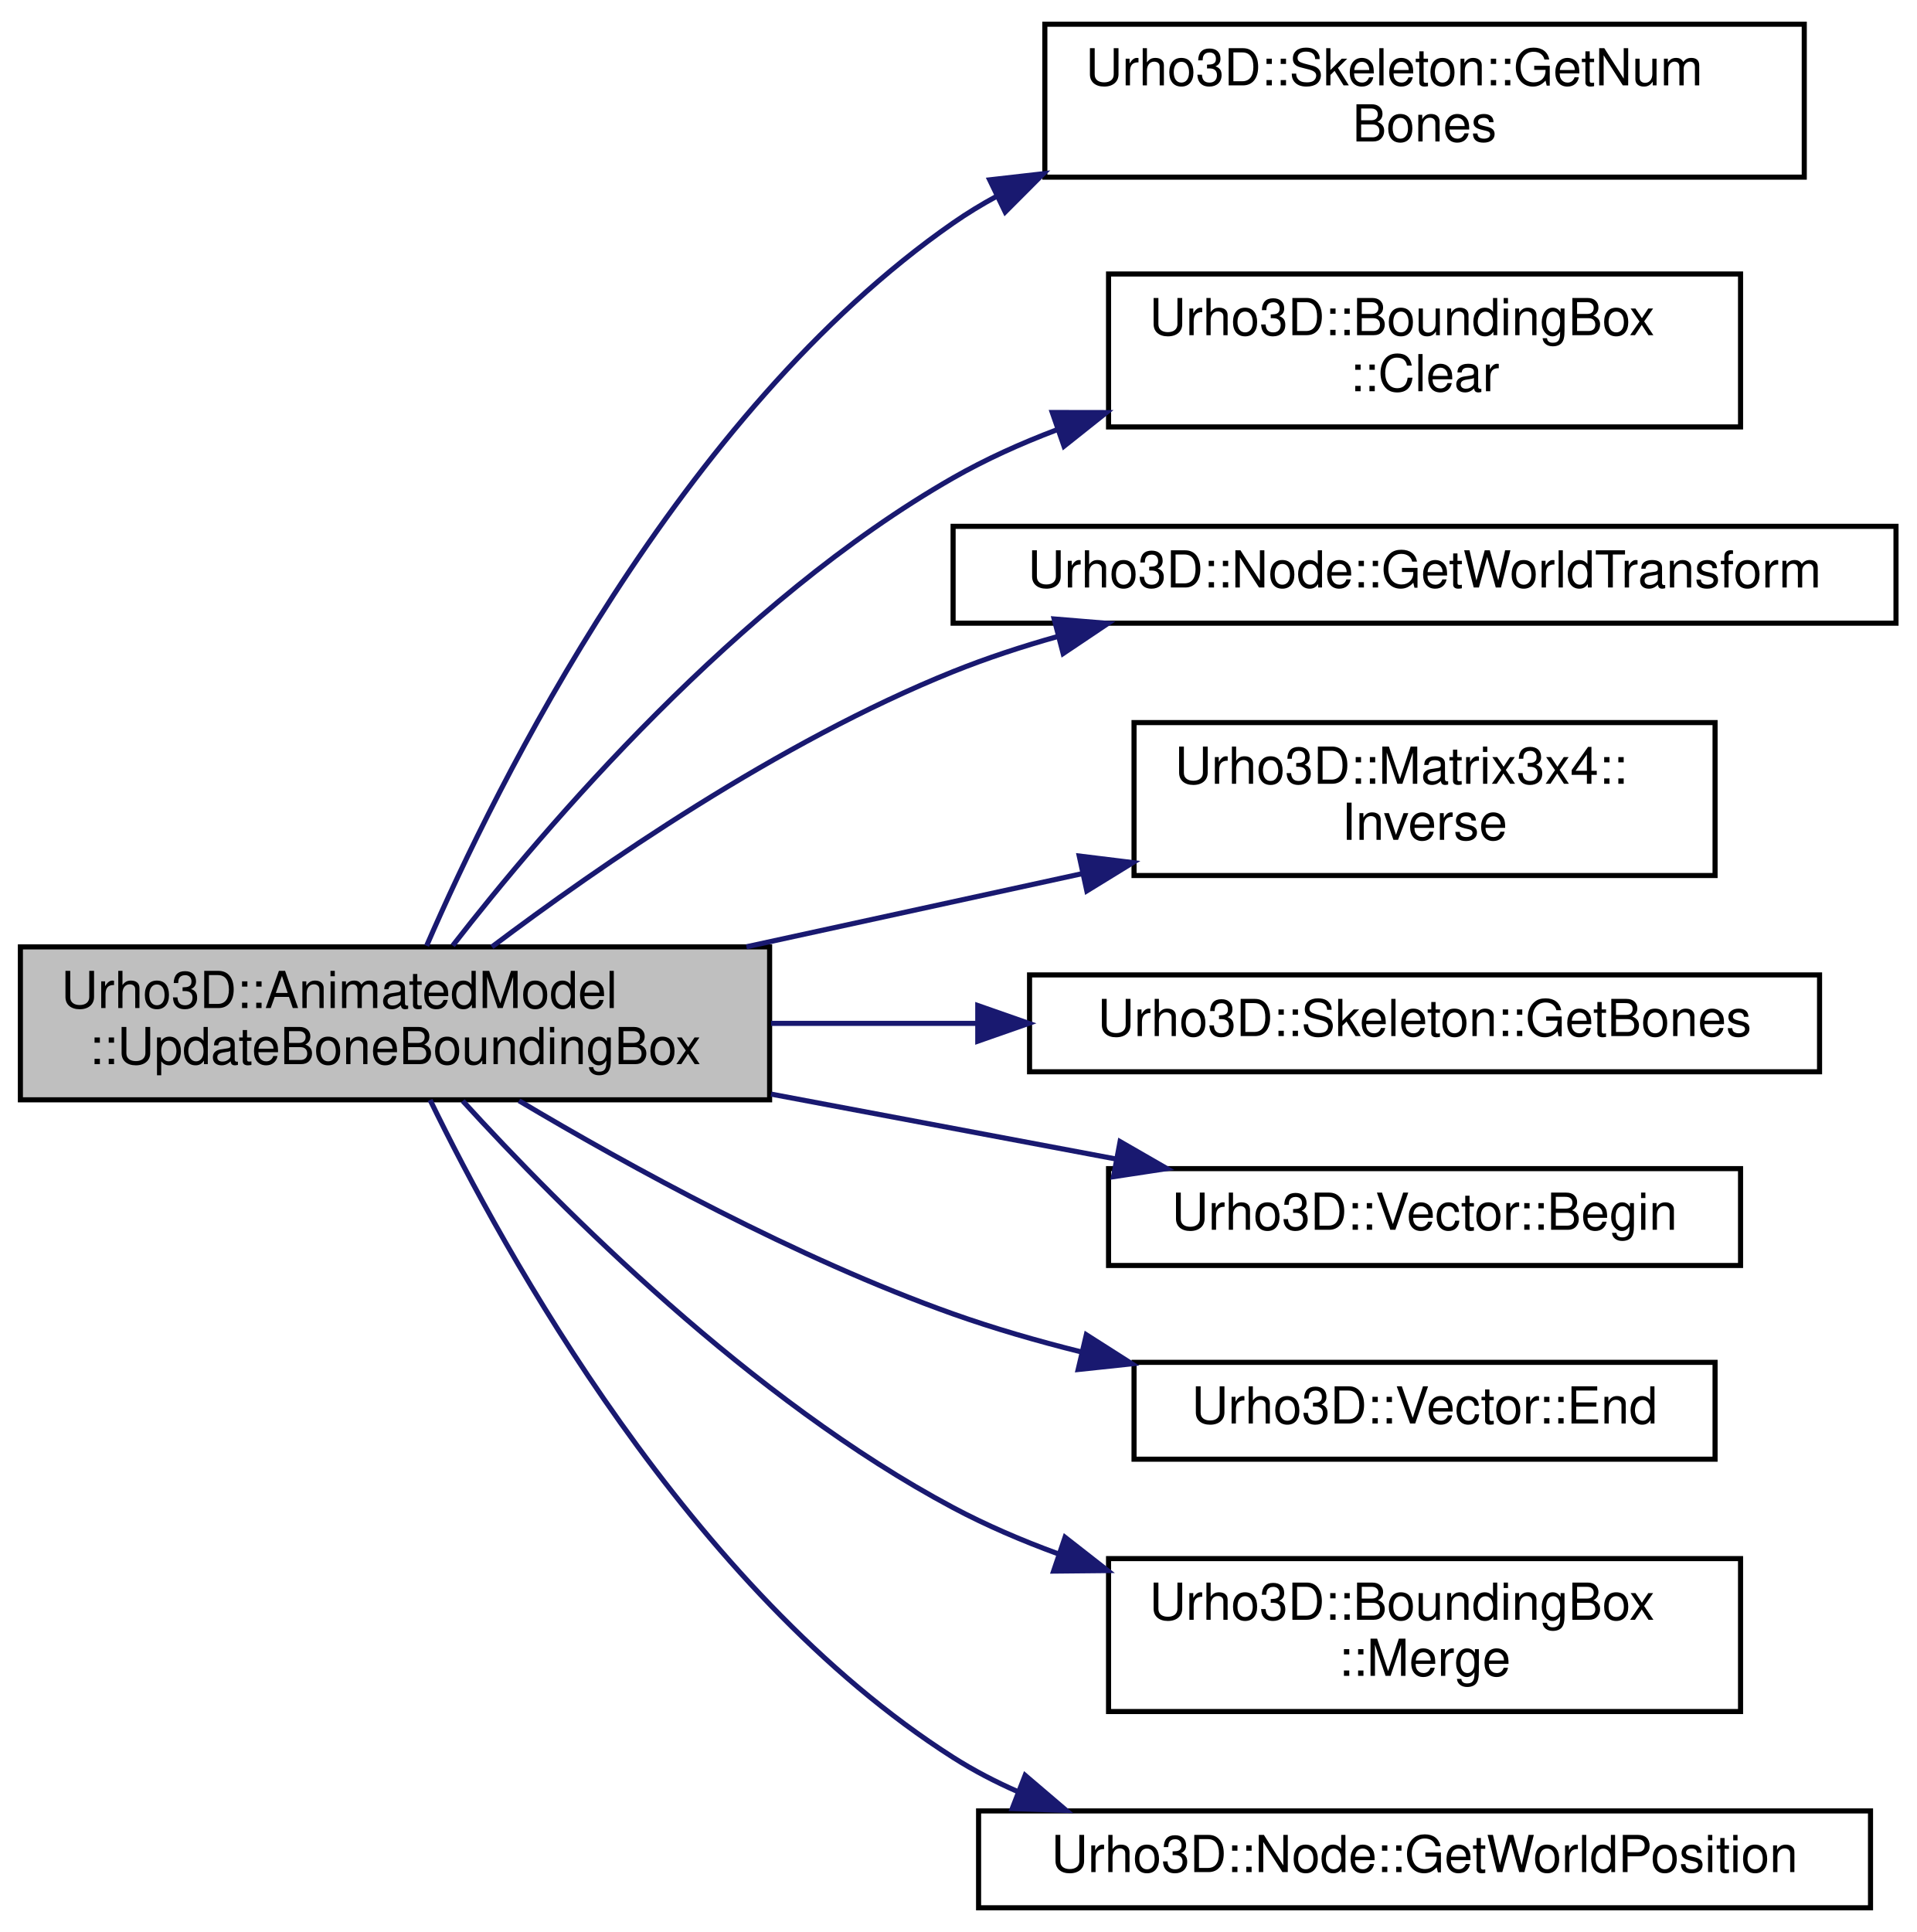
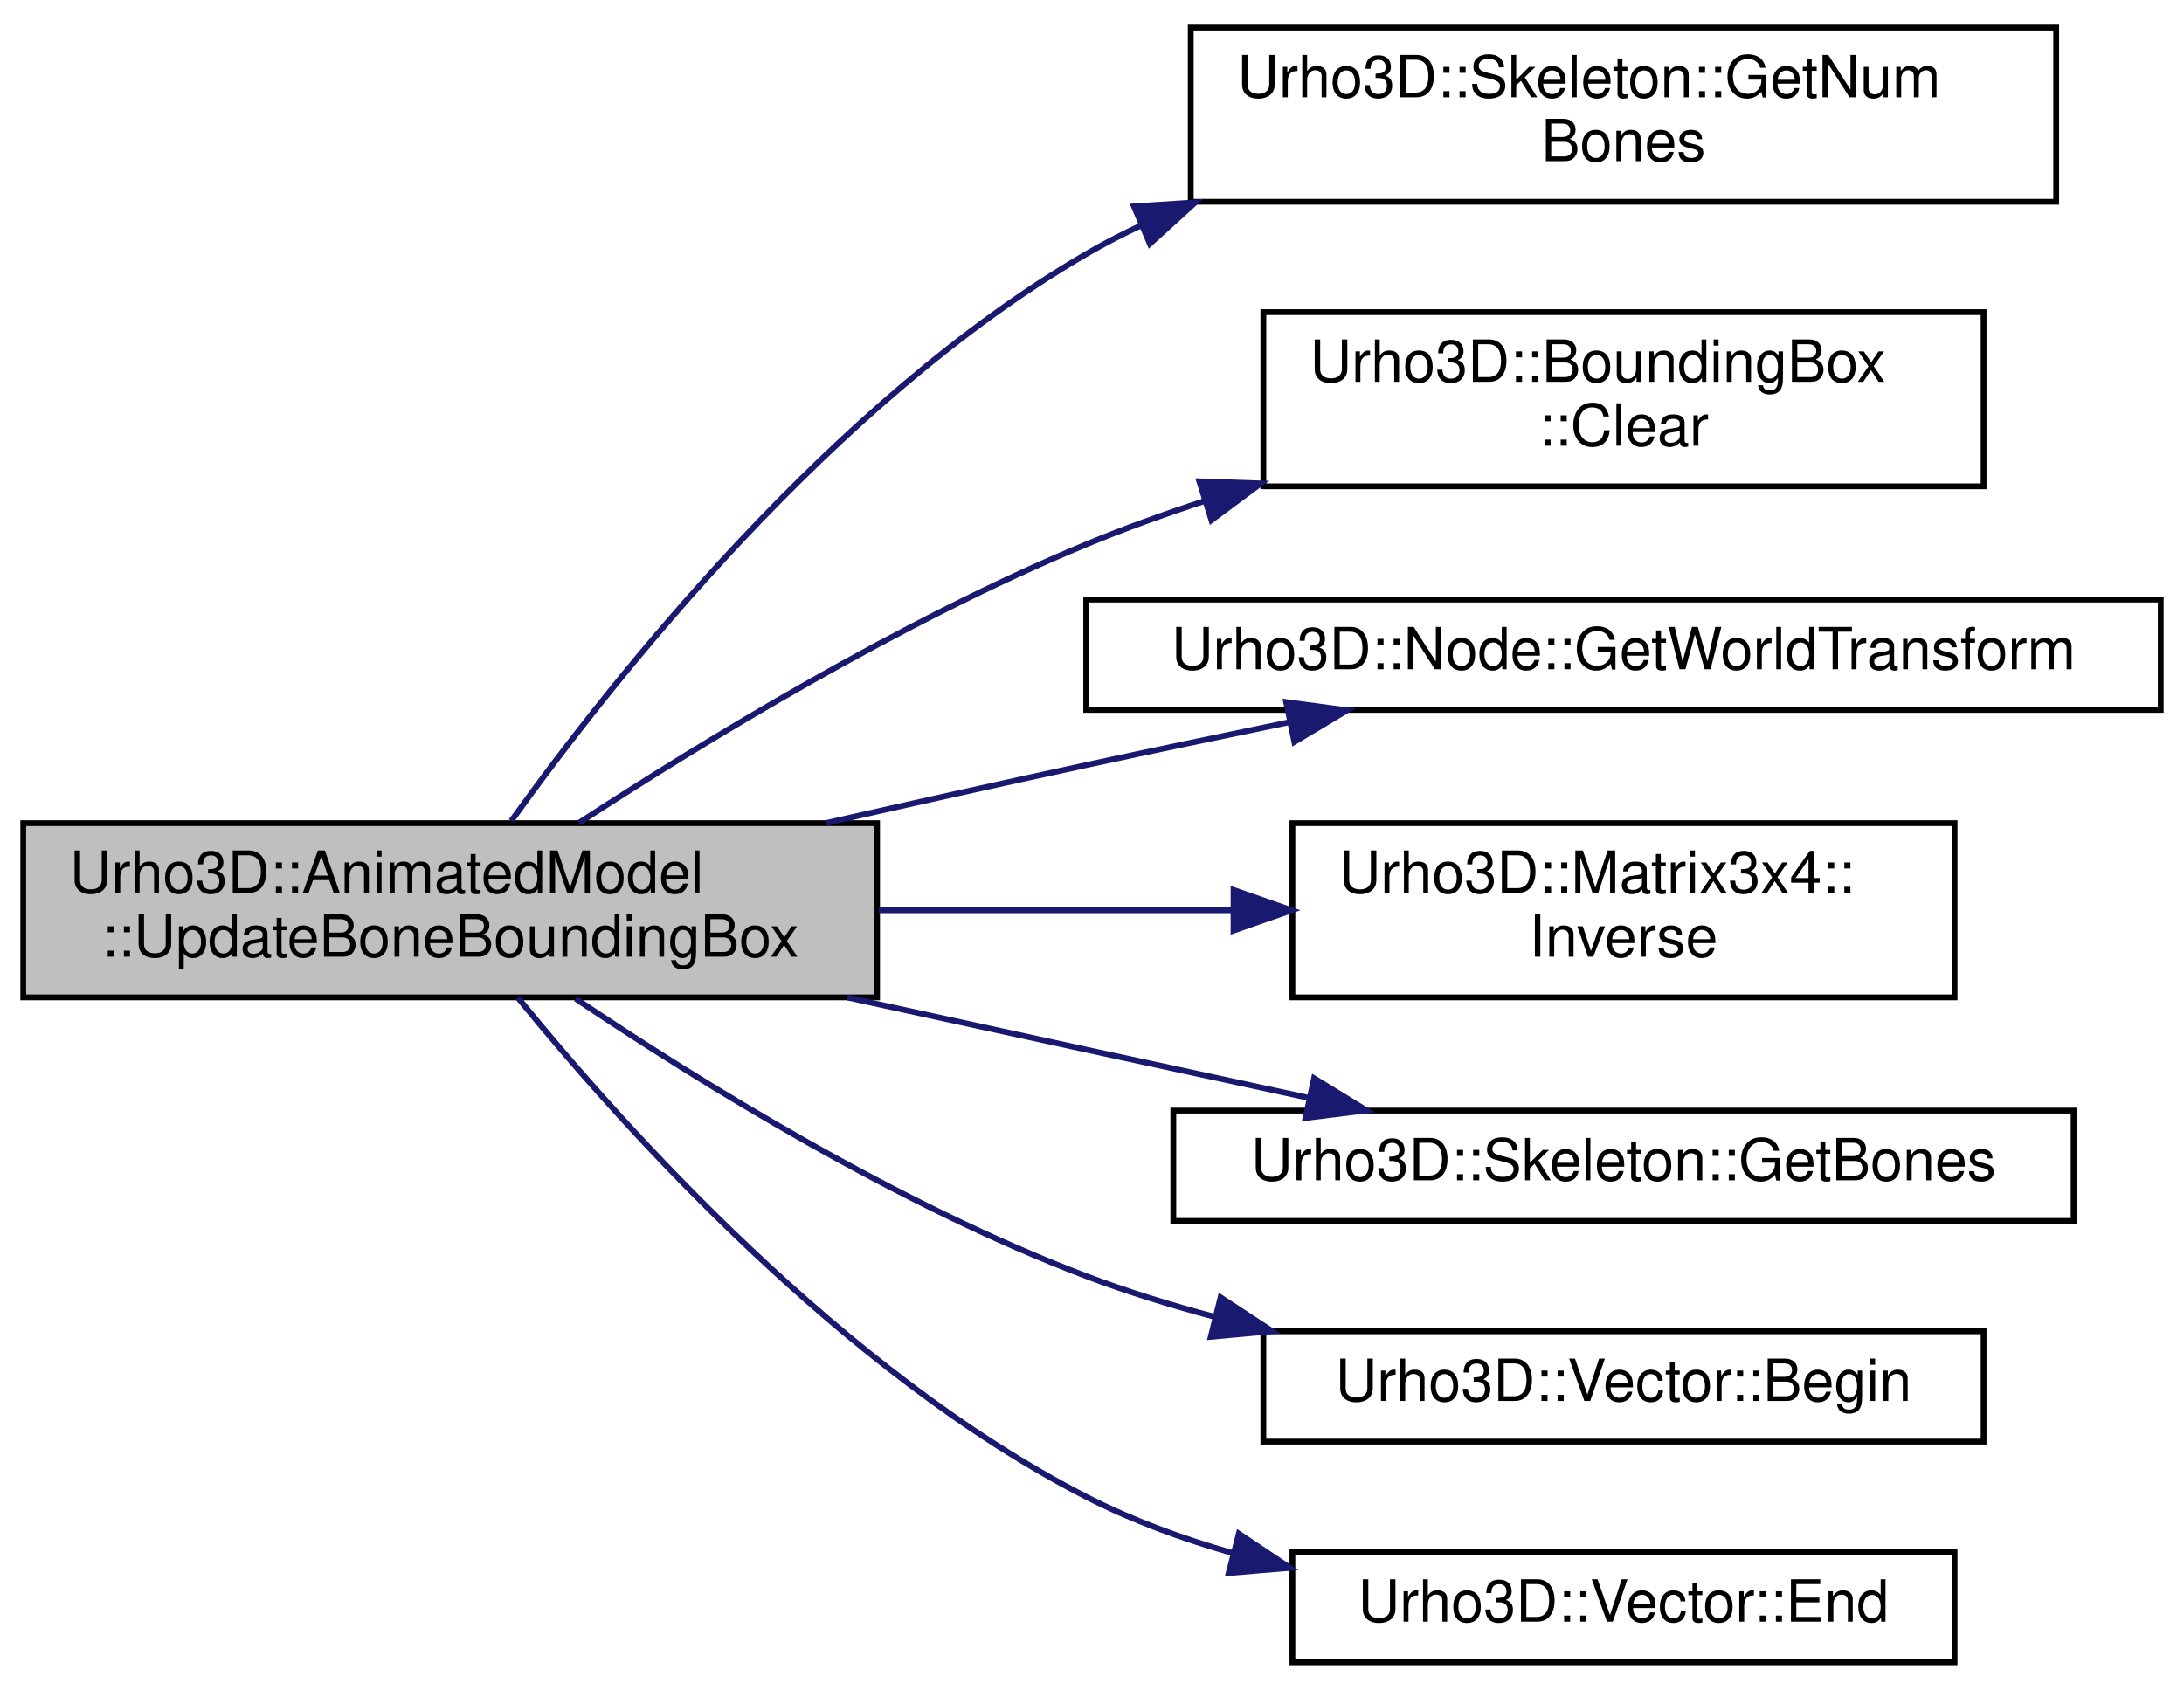
- <svg xmlns="http://www.w3.org/2000/svg" xmlns:xlink="http://www.w3.org/1999/xlink" width="376pt" height="379pt" viewBox="0.00 0.00 376.00 378.50">
-   <g id="graph0" class="graph" transform="scale(1 1) rotate(0) translate(4 374.5)">
+ <svg xmlns="http://www.w3.org/2000/svg" xmlns:xlink="http://www.w3.org/1999/xlink" width="376pt" height="291pt" viewBox="0.00 0.00 376.00 290.50">
+   <g id="graph0" class="graph" transform="scale(1 1) rotate(0) translate(4 286.5)">
    <g id="node1" class="node">
-       <polygon fill="#bfbfbf" stroke="#000000" points="0,-159 0,-189 147,-189 147,-159 0,-159" />
-       <text text-anchor="start" x="8" y="-177" font-family="Helvetica,sans-Serif" font-size="10.00" fill="#000000">Urho3D::AnimatedModel</text>
-       <text text-anchor="middle" x="73.5" y="-166" font-family="Helvetica,sans-Serif" font-size="10.00" fill="#000000">::UpdateBoneBoundingBox</text>
+       <polygon fill="#bfbfbf" stroke="#000000" points="0,-115 0,-145 147,-145 147,-115 0,-115" />
+       <text text-anchor="start" x="8" y="-133" font-family="Helvetica,sans-Serif" font-size="10.00" fill="#000000">Urho3D::AnimatedModel</text>
+       <text text-anchor="middle" x="73.5" y="-122" font-family="Helvetica,sans-Serif" font-size="10.00" fill="#000000">::UpdateBoneBoundingBox</text>
    </g>
    <g id="node2" class="node">
      <g id="a_node2">
        <a xlink:href="class_urho3_d_1_1_skeleton.html#ad2159e16479f1f972b5450722c8f3560" target="_top" xlink:title="Return number of bones. ">
-           <polygon fill="none" stroke="#000000" points="201,-340 201,-370 350,-370 350,-340 201,-340" />
-           <text text-anchor="start" x="209" y="-358" font-family="Helvetica,sans-Serif" font-size="10.00" fill="#000000">Urho3D::Skeleton::GetNum</text>
-           <text text-anchor="middle" x="275.5" y="-347" font-family="Helvetica,sans-Serif" font-size="10.00" fill="#000000">Bones</text>
+           <polygon fill="none" stroke="#000000" points="201,-252 201,-282 350,-282 350,-252 201,-252" />
+           <text text-anchor="start" x="209" y="-270" font-family="Helvetica,sans-Serif" font-size="10.00" fill="#000000">Urho3D::Skeleton::GetNum</text>
+           <text text-anchor="middle" x="275.5" y="-259" font-family="Helvetica,sans-Serif" font-size="10.00" fill="#000000">Bones</text>
        </a>
      </g>
    </g>
    <g id="edge1" class="edge">
-       <path fill="none" stroke="#191970" d="M79.704,-189.216C93.385,-220.795 129.259,-293.613 183,-331 185.724,-332.895 188.587,-334.64 191.55,-336.248" />
-       <polygon fill="#191970" stroke="#191970" points="190.177,-339.471 200.704,-340.669 193.221,-333.168 190.177,-339.471" />
+       <path fill="none" stroke="#191970" d="M84.019,-145.384C101.593,-169.877 139.332,-217.561 183,-243 186.031,-244.766 189.191,-246.403 192.44,-247.922" />
+       <polygon fill="#191970" stroke="#191970" points="191.222,-251.207 201.795,-251.895 193.959,-244.764 191.222,-251.207" />
    </g>
    <g id="node3" class="node">
      <g id="a_node3">
        <a xlink:href="class_urho3_d_1_1_bounding_box.html#afef3c1bfa3910387adb4f5992371a8dd" target="_top" xlink:title="Clear to undefined state. ">
-           <polygon fill="none" stroke="#000000" points="213.5,-291 213.5,-321 337.5,-321 337.5,-291 213.5,-291" />
-           <text text-anchor="start" x="221.5" y="-309" font-family="Helvetica,sans-Serif" font-size="10.00" fill="#000000">Urho3D::BoundingBox</text>
-           <text text-anchor="middle" x="275.5" y="-298" font-family="Helvetica,sans-Serif" font-size="10.00" fill="#000000">::Clear</text>
+           <polygon fill="none" stroke="#000000" points="213.5,-203 213.5,-233 337.5,-233 337.5,-203 213.5,-203" />
+           <text text-anchor="start" x="221.5" y="-221" font-family="Helvetica,sans-Serif" font-size="10.00" fill="#000000">Urho3D::BoundingBox</text>
+           <text text-anchor="middle" x="275.5" y="-210" font-family="Helvetica,sans-Serif" font-size="10.00" fill="#000000">::Clear</text>
        </a>
      </g>
    </g>
    <g id="edge2" class="edge">
-       <path fill="none" stroke="#191970" d="M84.83,-189.255C102.957,-212.565 140.762,-256.877 183,-281 189.356,-284.63 196.26,-287.751 203.335,-290.43" />
-       <polygon fill="#191970" stroke="#191970" points="202.459,-293.831 213.054,-293.816 204.762,-287.221 202.459,-293.831" />
+       <path fill="none" stroke="#191970" d="M95.691,-145.061C117.214,-159.105 151.192,-179.812 183,-193 189.55,-195.716 196.483,-198.22 203.491,-200.508" />
+       <polygon fill="#191970" stroke="#191970" points="202.474,-203.857 213.063,-203.494 204.559,-197.175 202.474,-203.857" />
    </g>
    <g id="node4" class="node">
      <g id="a_node4">
        <a xlink:href="class_urho3_d_1_1_node.html#a39a71635548b048079a15cc563a02895" target="_top" xlink:title="Return world space transform matrix. ">
-           <polygon fill="none" stroke="#000000" points="183,-252.5 183,-271.5 368,-271.5 368,-252.5 183,-252.5" />
-           <text text-anchor="middle" x="275.5" y="-259.5" font-family="Helvetica,sans-Serif" font-size="10.00" fill="#000000">Urho3D::Node::GetWorldTransform</text>
+           <polygon fill="none" stroke="#000000" points="183,-164.5 183,-183.5 368,-183.5 368,-164.5 183,-164.5" />
+           <text text-anchor="middle" x="275.5" y="-171.5" font-family="Helvetica,sans-Serif" font-size="10.00" fill="#000000">Urho3D::Node::GetWorldTransform</text>
        </a>
      </g>
    </g>
    <g id="edge3" class="edge">
-       <path fill="none" stroke="#191970" d="M92.515,-189.001C113.488,-204.798 148.811,-229.248 183,-243 189.588,-245.65 196.594,-247.947 203.689,-249.935" />
-       <polygon fill="#191970" stroke="#191970" points="202.829,-253.327 213.388,-252.458 204.591,-246.553 202.829,-253.327" />
+       <path fill="none" stroke="#191970" d="M138.297,-145.041C152.982,-148.381 168.517,-151.86 183,-155 194.277,-157.445 206.345,-159.982 217.916,-162.375" />
+       <polygon fill="#191970" stroke="#191970" points="217.425,-165.847 227.925,-164.435 218.836,-158.991 217.425,-165.847" />
    </g>
    <g id="node5" class="node">
      <g id="a_node5">
        <a xlink:href="class_urho3_d_1_1_matrix3x4.html#a8d184f29d81512103ed020bc0da8a69b" target="_top" xlink:title="Return inverse. ">
-           <polygon fill="none" stroke="#000000" points="218.5,-203 218.5,-233 332.5,-233 332.5,-203 218.5,-203" />
-           <text text-anchor="start" x="226.5" y="-221" font-family="Helvetica,sans-Serif" font-size="10.00" fill="#000000">Urho3D::Matrix3x4::</text>
-           <text text-anchor="middle" x="275.5" y="-210" font-family="Helvetica,sans-Serif" font-size="10.00" fill="#000000">Inverse</text>
+           <polygon fill="none" stroke="#000000" points="218.5,-115 218.5,-145 332.5,-145 332.5,-115 218.5,-115" />
+           <text text-anchor="start" x="226.5" y="-133" font-family="Helvetica,sans-Serif" font-size="10.00" fill="#000000">Urho3D::Matrix3x4::</text>
+           <text text-anchor="middle" x="275.5" y="-122" font-family="Helvetica,sans-Serif" font-size="10.00" fill="#000000">Inverse</text>
        </a>
      </g>
    </g>
    <g id="edge4" class="edge">
-       <path fill="none" stroke="#191970" d="M142.452,-189.019C163.764,-193.661 187.2,-198.766 208.386,-203.381" />
-       <polygon fill="#191970" stroke="#191970" points="207.749,-206.824 218.265,-205.533 209.239,-199.985 207.749,-206.824" />
+       <path fill="none" stroke="#191970" d="M147.284,-130C167.247,-130 188.742,-130 208.321,-130" />
+       <polygon fill="#191970" stroke="#191970" points="208.366,-133.5 218.366,-130 208.366,-126.5 208.366,-133.5" />
    </g>
    <g id="node6" class="node">
      <g id="a_node6">
        <a xlink:href="class_urho3_d_1_1_skeleton.html#a9927ec52e10632a98dfabfc9e966d671" target="_top" xlink:title="Return all bones. ">
-           <polygon fill="none" stroke="#000000" points="198,-164.5 198,-183.5 353,-183.5 353,-164.5 198,-164.5" />
-           <text text-anchor="middle" x="275.5" y="-171.5" font-family="Helvetica,sans-Serif" font-size="10.00" fill="#000000">Urho3D::Skeleton::GetBones</text>
+           <polygon fill="none" stroke="#000000" points="198,-76.5 198,-95.5 353,-95.5 353,-76.5 198,-76.5" />
+           <text text-anchor="middle" x="275.5" y="-83.5" font-family="Helvetica,sans-Serif" font-size="10.00" fill="#000000">Urho3D::Skeleton::GetBones</text>
        </a>
      </g>
    </g>
    <g id="edge5" class="edge">
-       <path fill="none" stroke="#191970" d="M147.284,-174C160.396,-174 174.17,-174 187.627,-174" />
-       <polygon fill="#191970" stroke="#191970" points="187.84,-177.5 197.84,-174 187.84,-170.5 187.84,-177.5" />
+       <path fill="none" stroke="#191970" d="M141.835,-114.991C155.47,-112.005 169.689,-108.898 183,-106 195.414,-103.297 208.769,-100.403 221.363,-97.678" />
+       <polygon fill="#191970" stroke="#191970" points="222.232,-101.071 231.267,-95.537 220.753,-94.23 222.232,-101.071" />
    </g>
    <g id="node7" class="node">
      <g id="a_node7">
        <a xlink:href="class_urho3_d_1_1_vector.html#aa20f23bae4cf1d7cda06f6c3b47c7504" target="_top" xlink:title="Return iterator to the beginning. ">
-           <polygon fill="none" stroke="#000000" points="213.5,-126.5 213.5,-145.5 337.5,-145.5 337.5,-126.5 213.5,-126.5" />
-           <text text-anchor="middle" x="275.5" y="-133.5" font-family="Helvetica,sans-Serif" font-size="10.00" fill="#000000">Urho3D::Vector::Begin</text>
+           <polygon fill="none" stroke="#000000" points="213.5,-38.5 213.5,-57.5 337.5,-57.5 337.5,-38.5 213.5,-38.5" />
+           <text text-anchor="middle" x="275.5" y="-45.5" font-family="Helvetica,sans-Serif" font-size="10.00" fill="#000000">Urho3D::Vector::Begin</text>
        </a>
      </g>
    </g>
    <g id="edge6" class="edge">
-       <path fill="none" stroke="#191970" d="M147.284,-160.12C169.565,-155.929 193.755,-151.378 215.058,-147.37" />
-       <polygon fill="#191970" stroke="#191970" points="215.762,-150.799 224.943,-145.511 214.468,-143.92 215.762,-150.799" />
+       <path fill="none" stroke="#191970" d="M95.109,-114.772C116.481,-100.402 150.597,-79.283 183,-67 190.035,-64.333 197.52,-62.012 205.068,-59.998" />
+       <polygon fill="#191970" stroke="#191970" points="206.137,-63.339 214.994,-57.525 204.445,-56.547 206.137,-63.339" />
    </g>
    <g id="node8" class="node">
      <g id="a_node8">
        <a xlink:href="class_urho3_d_1_1_vector.html#af79ffb0683568b08fe130ee028bfd1ef" target="_top" xlink:title="Return iterator to the end. ">
-           <polygon fill="none" stroke="#000000" points="218.5,-88.5 218.5,-107.5 332.5,-107.5 332.5,-88.5 218.5,-88.5" />
-           <text text-anchor="middle" x="275.5" y="-95.5" font-family="Helvetica,sans-Serif" font-size="10.00" fill="#000000">Urho3D::Vector::End</text>
+           <polygon fill="none" stroke="#000000" points="218.5,-.5 218.5,-19.5 332.5,-19.5 332.5,-.5 218.5,-.5" />
+           <text text-anchor="middle" x="275.5" y="-7.5" font-family="Helvetica,sans-Serif" font-size="10.00" fill="#000000">Urho3D::Vector::End</text>
        </a>
      </g>
    </g>
    <g id="edge7" class="edge">
-       <path fill="none" stroke="#191970" d="M97.833,-158.82C119.455,-145.953 152.302,-127.903 183,-117 190.995,-114.16 199.537,-111.693 208.079,-109.562" />
-       <polygon fill="#191970" stroke="#191970" points="209.139,-112.908 218.074,-107.214 207.538,-106.094 209.139,-112.908" />
-     </g>
-     <g id="node9" class="node">
-       <g id="a_node9">
-         <a xlink:href="class_urho3_d_1_1_bounding_box.html#a4befcf3c67e94eb2f1924e1179b09bd2" target="_top" xlink:title="Merge a point. ">
-           <polygon fill="none" stroke="#000000" points="213.5,-39 213.5,-69 337.5,-69 337.5,-39 213.5,-39" />
-           <text text-anchor="start" x="221.5" y="-57" font-family="Helvetica,sans-Serif" font-size="10.00" fill="#000000">Urho3D::BoundingBox</text>
-           <text text-anchor="middle" x="275.5" y="-46" font-family="Helvetica,sans-Serif" font-size="10.00" fill="#000000">::Merge</text>
-         </a>
-       </g>
-     </g>
-     <g id="edge8" class="edge">
-       <path fill="none" stroke="#191970" d="M86.789,-158.78C105.965,-137.759 143.458,-100.055 183,-79 189.461,-75.56 196.433,-72.564 203.55,-69.961" />
-       <polygon fill="#191970" stroke="#191970" points="204.965,-73.177 213.311,-66.65 202.717,-66.548 204.965,-73.177" />
-     </g>
-     <g id="node10" class="node">
-       <g id="a_node10">
-         <a xlink:href="class_urho3_d_1_1_node.html#a8f3fe7808b7af4975ddb21be8a269ece" target="_top" xlink:title="Return position in world space. ">
-           <polygon fill="none" stroke="#000000" points="188,-.5 188,-19.5 363,-19.5 363,-.5 188,-.5" />
-           <text text-anchor="middle" x="275.5" y="-7.5" font-family="Helvetica,sans-Serif" font-size="10.00" fill="#000000">Urho3D::Node::GetWorldPosition</text>
-         </a>
-       </g>
-     </g>
-     <g id="edge9" class="edge">
-       <path fill="none" stroke="#191970" d="M80.388,-158.97C94.844,-129.222 131.333,-62.884 183,-30 187.033,-27.433 191.343,-25.192 195.817,-23.235" />
-       <polygon fill="#191970" stroke="#191970" points="197.131,-26.479 205.191,-19.603 194.602,-19.952 197.131,-26.479" />
+       <path fill="none" stroke="#191970" d="M85.16,-114.945C103.441,-92.465 141.116,-50.477 183,-29 190.843,-24.978 199.472,-21.808 208.211,-19.308" />
+       <polygon fill="#191970" stroke="#191970" points="209.278,-22.647 218.088,-16.762 207.53,-15.869 209.278,-22.647" />
    </g>
  </g>
</svg>
